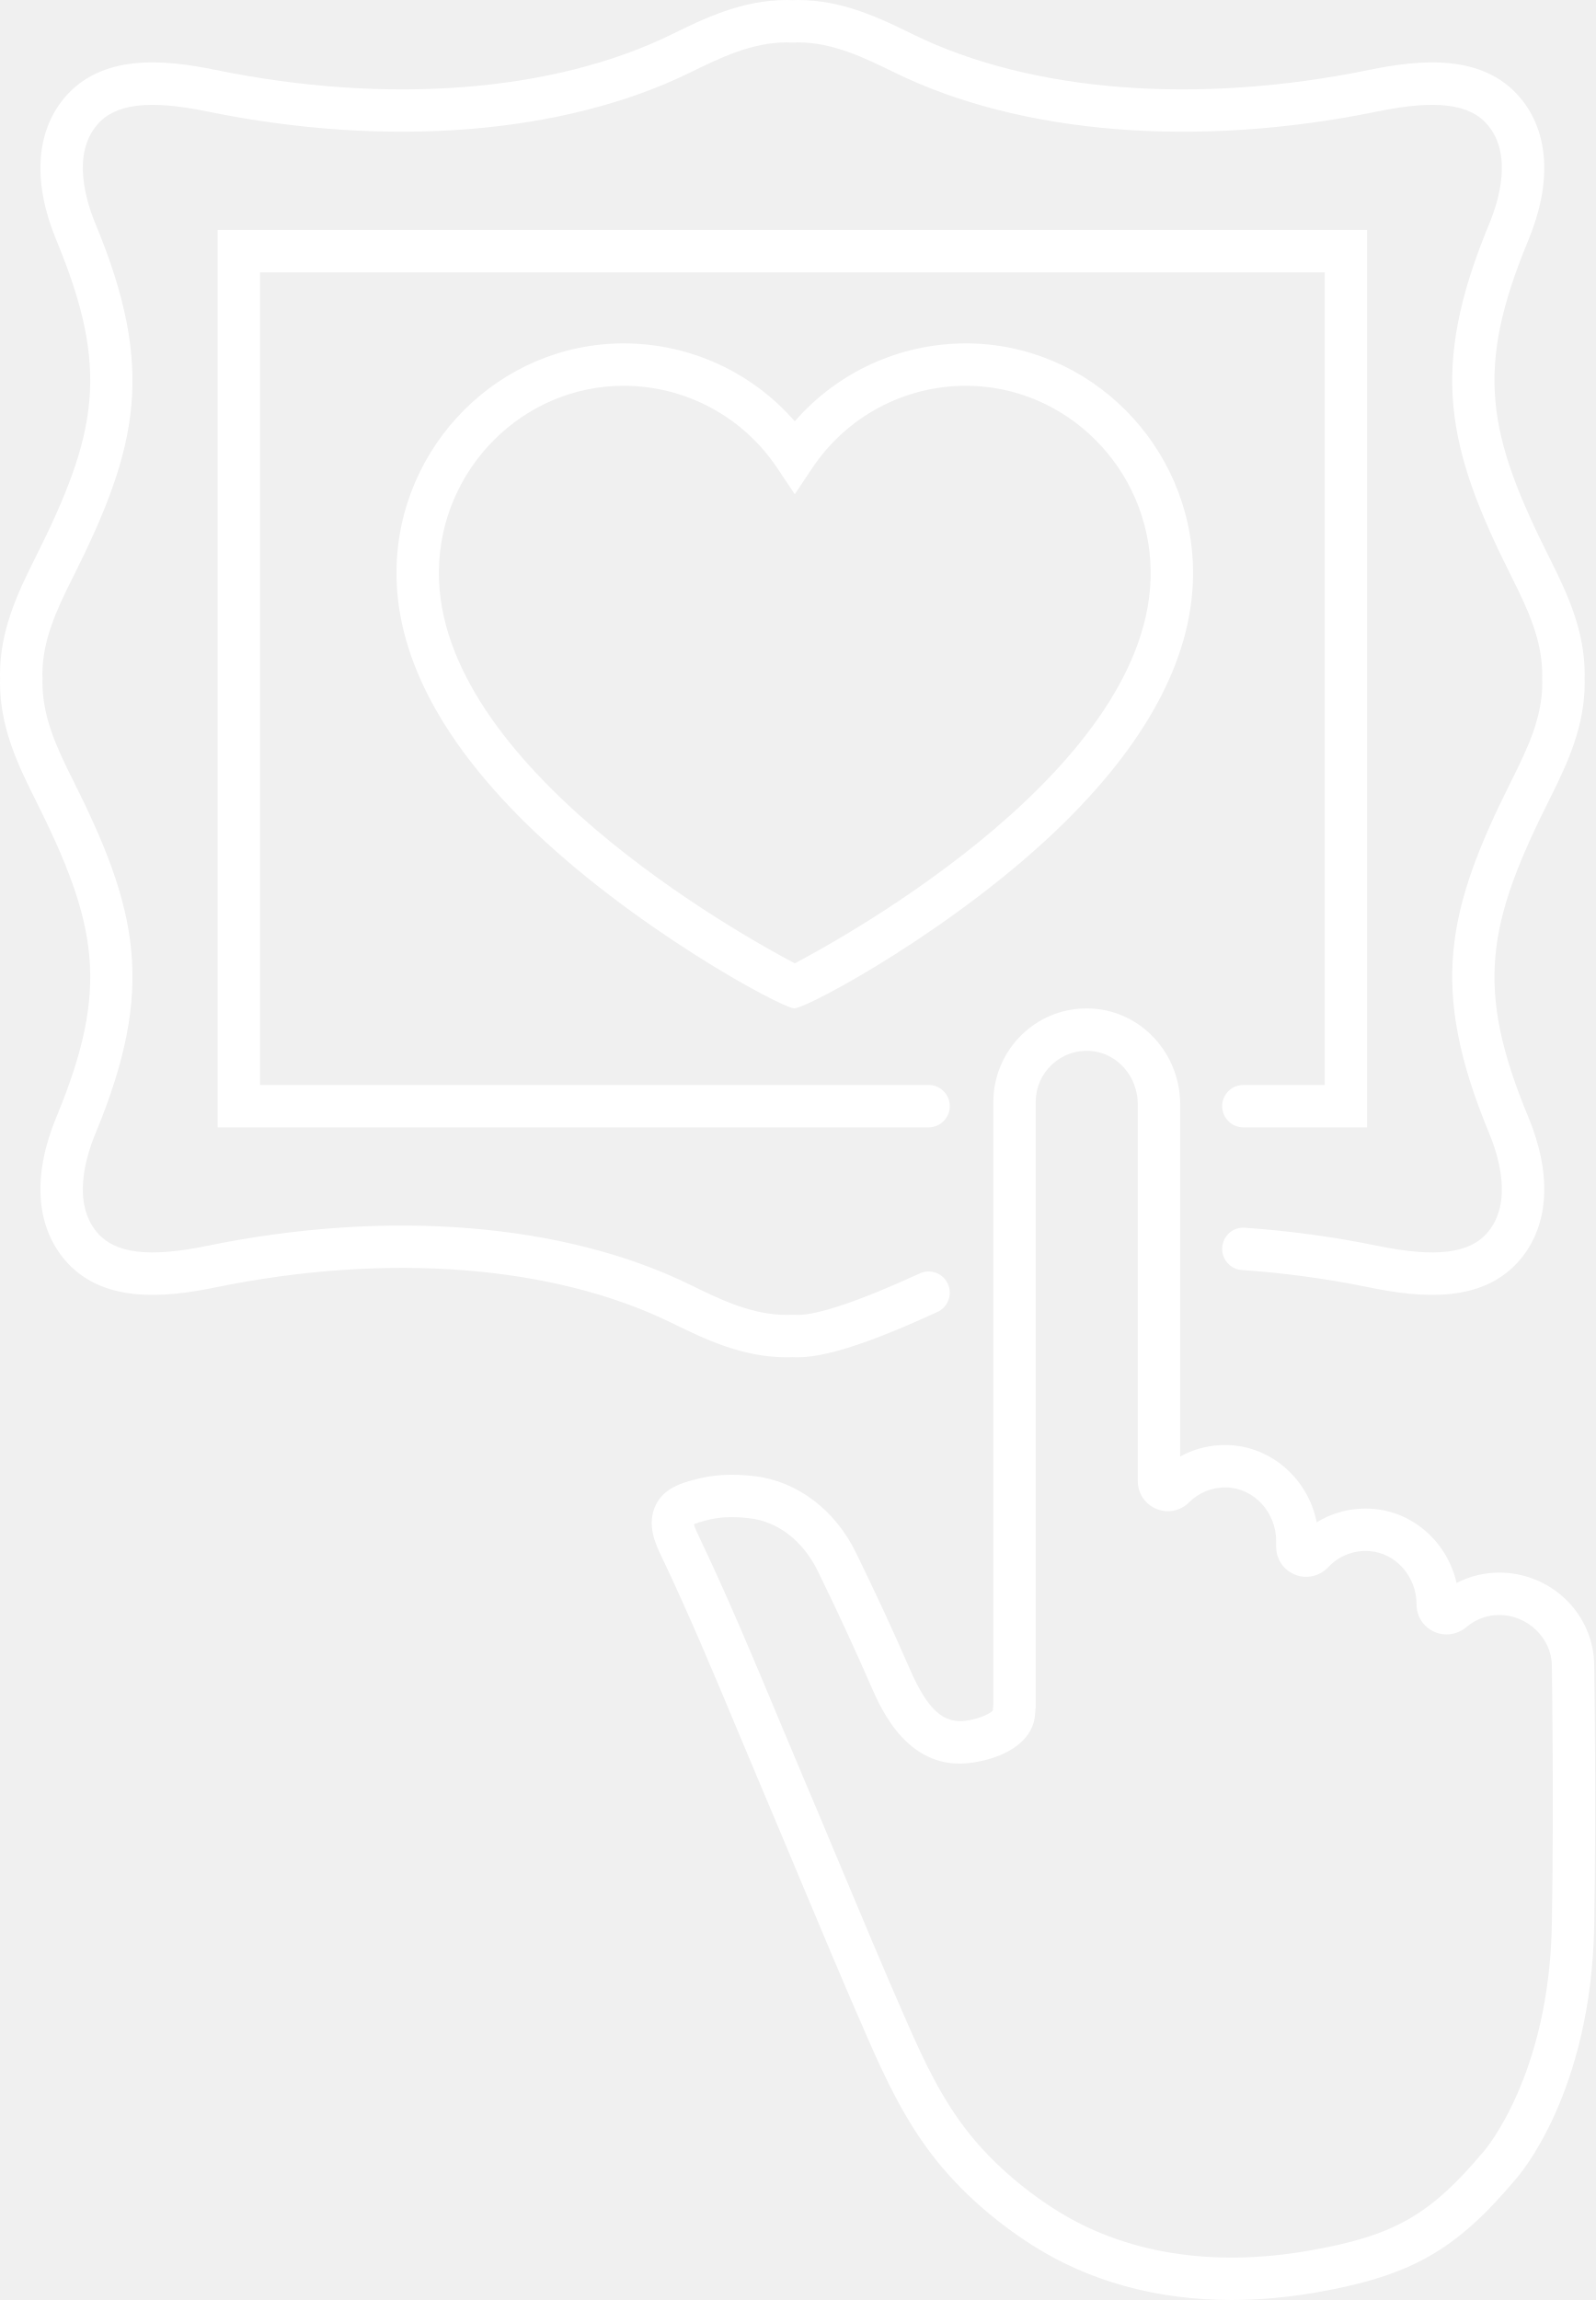
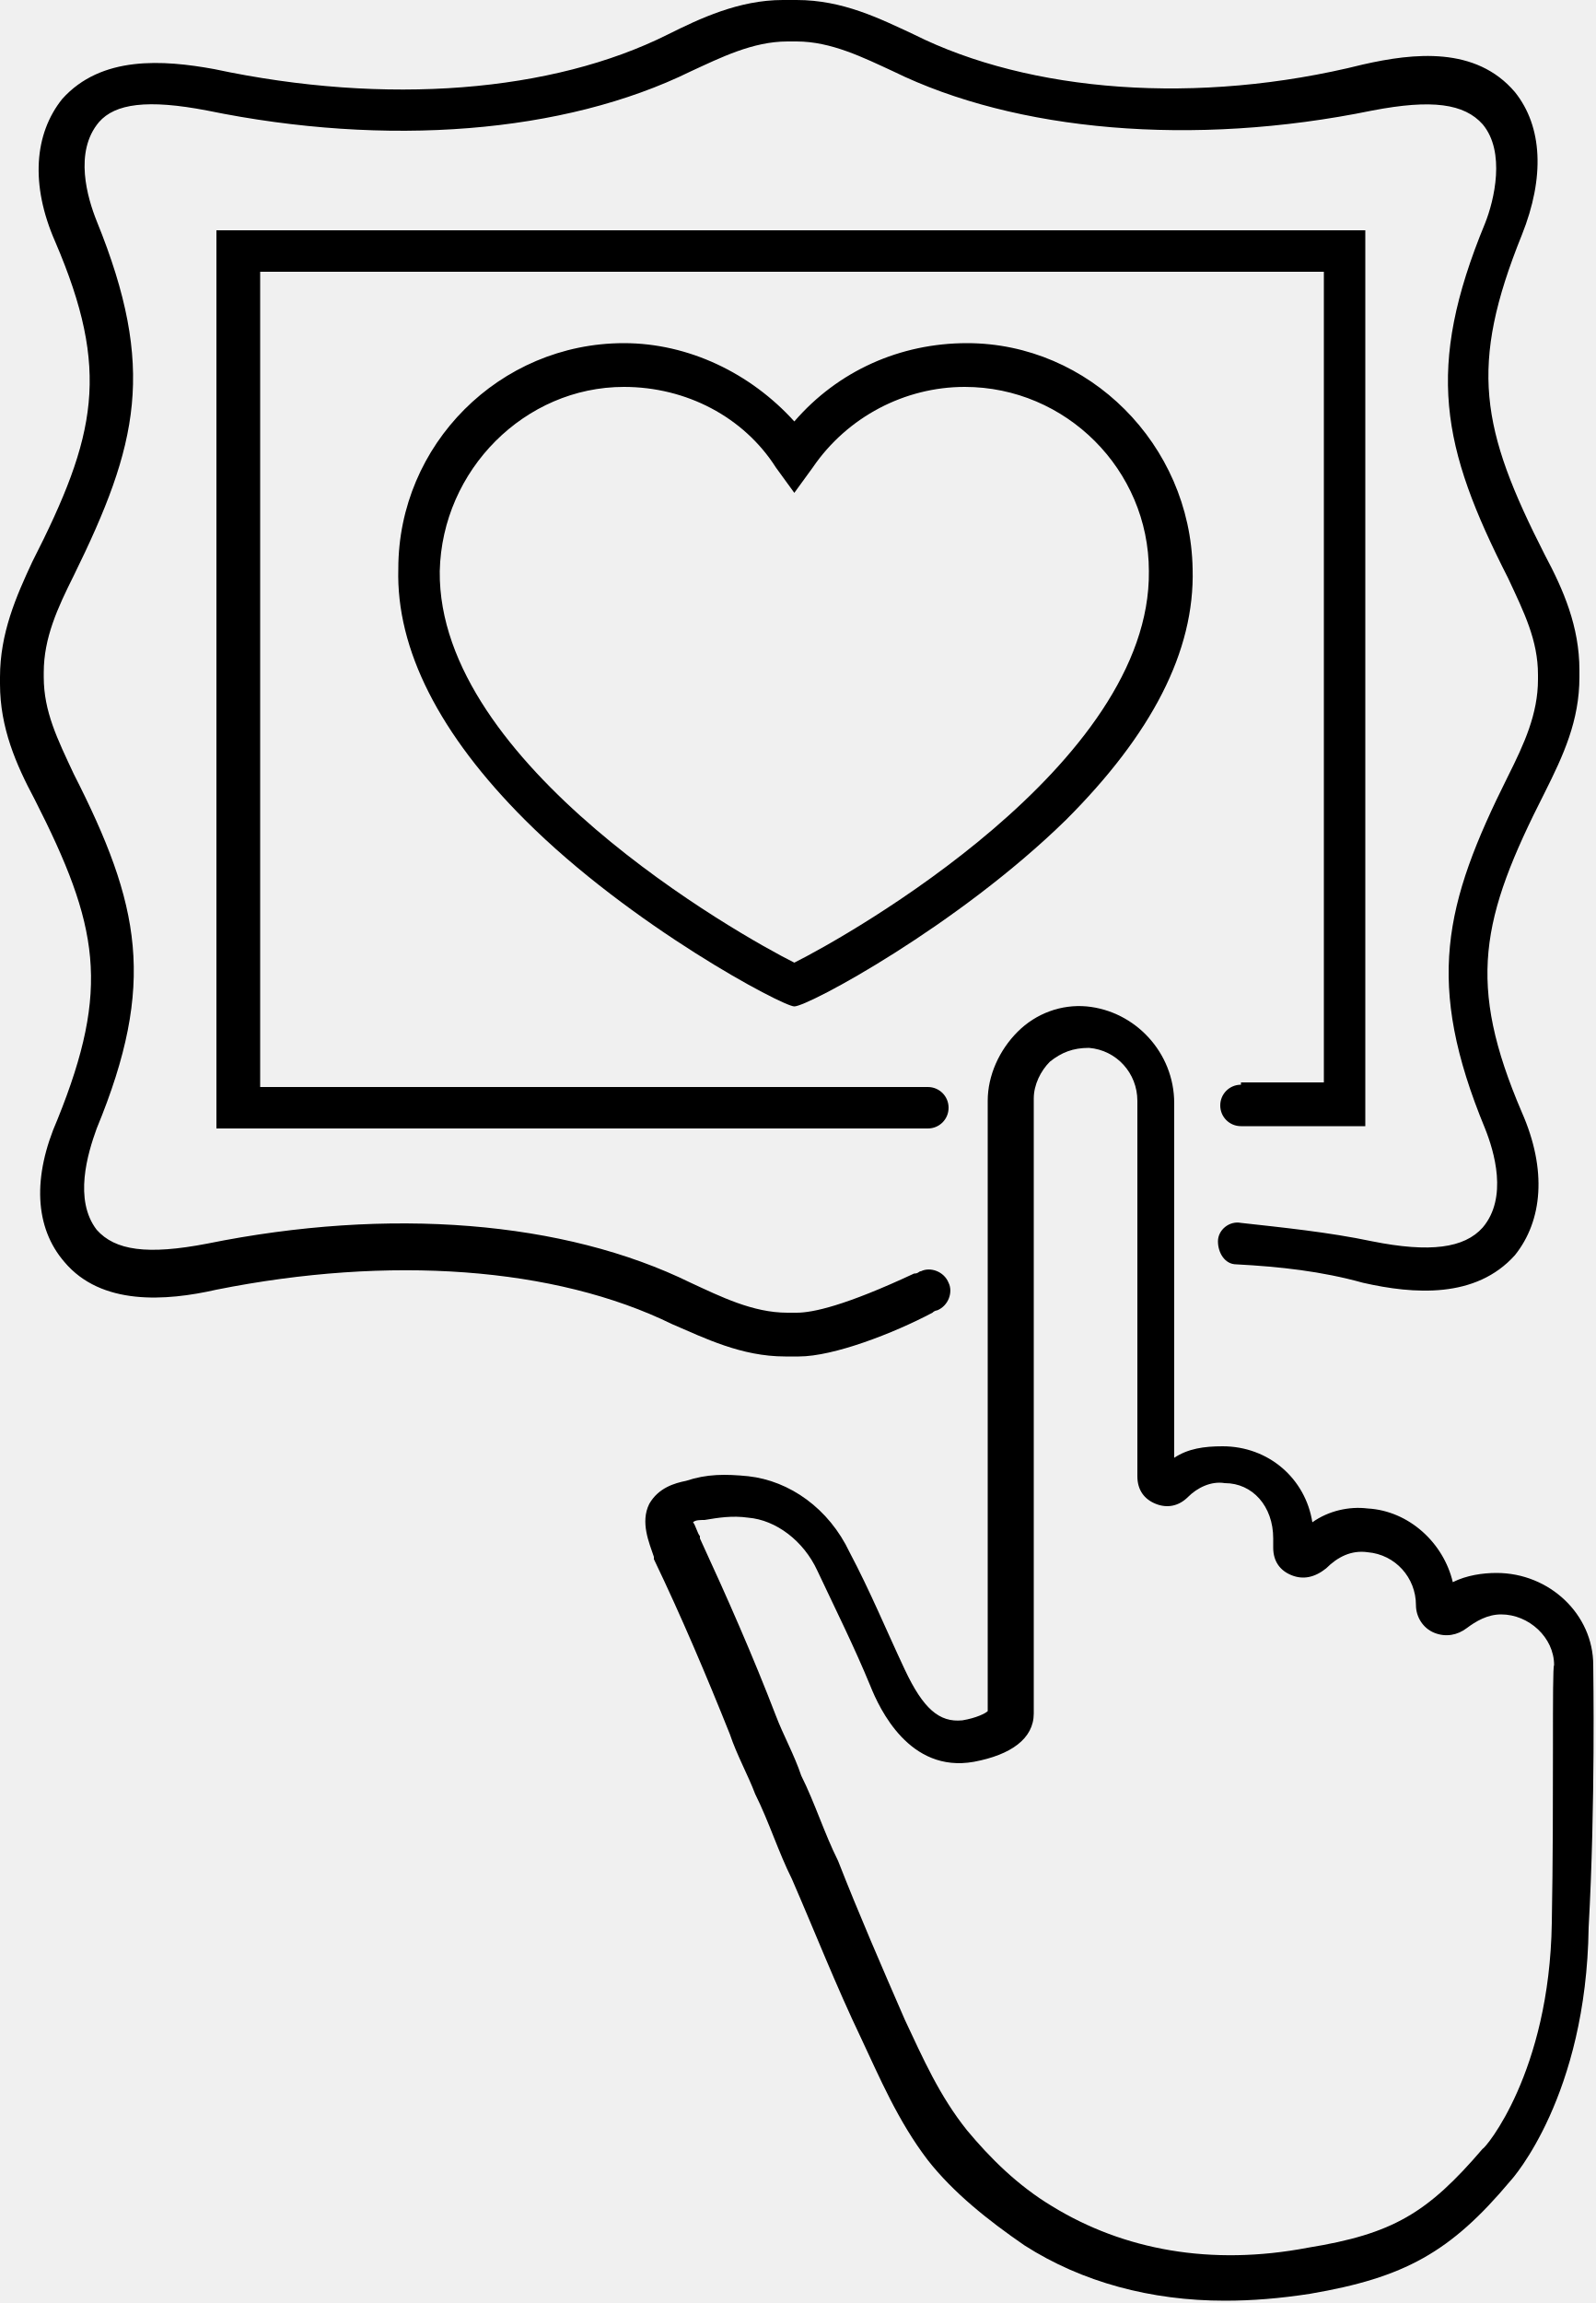
- <svg xmlns="http://www.w3.org/2000/svg" id="Layer_1" data-name="Layer 1" width="711.749" height="1026.097" viewBox="0 0 711.749 1026.097">
-   <defs>
-     <style>
-       .cls-1 {
-         fill: #fff;
-         stroke-width: 0px;
-       }
-     </style>
-   </defs>
-   <path class="cls-1" d="M351.091,605.528c.656,0,1.302-.023,1.948-.051l.494-.023.494.023c.651.028,1.297.051,1.953.051,15.934,0,41.692-10.873,59.68-19.055,1.122-.512,1.916-.873,2.308-1.039,4.82-2.013,7.096-7.549,5.083-12.369-2.008-4.82-7.544-7.106-12.369-5.083-.485.203-1.468.646-2.853,1.274-31.548,14.35-45.607,17.36-51.85,17.36-.383,0-.762-.018-1.14-.037l-1.307-.046-1.307.046c-.379.018-.753.037-1.136.037-15.684,0-29.674-6.847-43.202-13.468-56.296-27.559-134.86-33.88-215.557-17.328-25.985,5.328-41.124,3.435-49.13-6.141-10.966-13.131-5.056-33.28-.559-44.121,26.894-64.833,18.99-99.669-10.305-157.973-7.346-14.622-13.426-27.956-13.408-43.544l.046-1.431-.065-1.556c0-15.158,6.081-28.492,13.426-43.114,29.295-58.304,37.2-93.14,10.305-157.973-4.497-10.841-10.407-30.99.559-44.121,8.006-9.58,23.141-11.469,49.135-6.141,80.683,16.548,159.261,10.227,215.552-17.328,13.528-6.621,27.518-13.468,43.202-13.468.365,0,.725.018,1.085.037l1.357.051,1.371-.051c.355-.018.716-.037,1.076-.037,15.684,0,29.674,6.847,43.202,13.468,56.296,27.559,134.86,33.88,215.557,17.328,25.98-5.328,41.133-3.44,49.13,6.141,10.966,13.131,5.06,33.28.563,44.121-26.899,64.833-18.995,99.669,10.301,157.973,7.346,14.622,13.426,27.956,13.408,43.544l-.046,1.431.065,1.556c0,15.158-6.081,28.492-13.426,43.114-29.295,58.304-37.2,93.14-10.301,157.968,4.497,10.845,10.402,30.994-.563,44.125-7.997,9.576-23.155,11.469-49.135,6.141-19.646-4.031-39.61-6.745-59.329-8.08-5.208-.429-9.719,3.587-10.07,8.796-.355,5.208,3.583,9.719,8.796,10.07,18.875,1.279,37.989,3.883,56.804,7.738,22.637,4.645,50.774,7.415,67.451-12.54,12.858-15.402,14.11-37.952,3.518-63.494-23.889-57.57-18.524-86.007,9.728-142.238,8.135-16.192,15.44-32.324,15.44-51.6,0-.485-.023-.96-.046-1.436v-.545c.023-.476.046-.951.046-1.436,0-19.276-7.304-35.408-15.44-51.6-28.252-56.231-33.617-84.668-9.728-142.243,10.592-25.537,9.34-48.087-3.518-63.489-16.672-19.96-44.804-17.18-67.446-12.54-76.689,15.712-150.83,9.959-203.446-15.786C392.755,8.181,376.046,0,355.981,0,355.329,0,354.683.028,354.041.055l-.508.018-.494-.018C352.393.028,351.747,0,351.091,0,331.025,0,314.316,8.181,299.578,15.398c-52.616,25.745-126.785,31.498-203.442,15.786-22.647-4.649-50.774-7.42-67.451,12.54-12.858,15.407-14.11,37.952-3.514,63.494,23.884,57.57,18.519,86.007-9.733,142.238-8.135,16.192-15.44,32.324-15.44,51.6,0,.485.023.96.046,1.436v.545c-.023.476-.046.951-.046,1.436,0,19.276,7.304,35.408,15.44,51.6,28.252,56.231,33.617,84.668,9.733,142.238-10.596,25.542-9.345,48.087,3.514,63.494,16.672,19.96,44.804,17.185,67.446,12.54,76.68-15.721,150.826-9.964,203.446,15.786,14.738,7.216,31.447,15.398,51.513,15.398Z" />
-   <path class="cls-1" d="M554.768,484.035c-5.222,0-9.456,4.234-9.456,9.456s4.234,9.456,9.456,9.456h55.192V102.582H97.115v400.364h317.211c5.222,0,9.456-4.234,9.456-9.456s-4.234-9.456-9.456-9.456H116.027V121.493h475.022v362.541h-36.281Z" />
-   <path class="cls-1" d="M711.315,743.186c-.046-22.947-19.041-41.6-42.385-41.6-6.662,0-13.191,1.607-19.041,4.622-4.026-17.951-19.119-31.788-37.634-33.09-8.814-.614-17.429,1.533-24.757,6.039-3.754-19.179-20.186-33.995-39.827-34.476-7.53-.194-14.733,1.588-21.1,5.106v-157.11c0-22.522-17.097-41.277-38.922-42.694-11.704-.762-22.767,3.218-31.258,11.178-8.375,7.854-13.177,18.939-13.177,30.413v268.861l-.055.623c-.06.679-.115,1.357-.162,2.064-.942,1.113-5.046,3.426-11.501,4.483-10.453,1.662-17.586-4.737-25.528-22.956-7.512-17.24-15.615-34.739-24.078-52.016-9.396-19.17-26.345-31.913-45.335-34.088-10.467-1.2-18.602-.693-27.541,1.787-4.649,1.284-12.425,3.43-16.197,10.661-4.617,8.874-.286,17.933,2.304,23.344l.231.485c12.171,25.546,23.33,52.261,34.125,78.098,3.814,9.128,7.627,18.256,11.487,27.347,5.416,12.766,10.772,25.56,16.123,38.354,9.784,23.376,19.895,47.547,30.279,71.172,7.854,17.882,16.663,36.761,30.237,53.77,11.261,14.114,25.985,27.199,42.579,37.828,25.532,16.367,55.908,24.706,89.276,24.706,12.254,0,24.918-1.127,37.892-3.393,42.311-7.392,62.335-18.805,89.082-50.668,1.367-1.533,33.58-38.391,34.882-113.095.956-54.883.042-113.289,0-115.754ZM692.403,858.608c-1.168,67.169-29.808,100.523-30.26,101.044-24.069,28.658-40.113,37.795-78.052,44.425-43.525,7.595-82.853,1.163-113.704-18.607-14.872-9.53-28.012-21.183-37.998-33.7-12.166-15.246-20.047-32.153-27.707-49.587-10.315-23.473-20.398-47.565-30.145-70.863-5.365-12.826-10.73-25.648-16.164-38.442-3.846-9.063-7.646-18.154-11.446-27.25-10.878-26.045-22.13-52.981-34.499-78.943l-.245-.508c-.716-1.5-2.313-4.843-2.558-6.145,1.08-.549,3.25-1.15,4.765-1.565,6.205-1.727,12.018-2.055,20.015-1.131,12.743,1.454,23.861,10.065,30.505,23.616,8.338,17.023,16.321,34.268,23.723,51.249,4.626,10.61,16.88,38.802,45.917,34.065,16.557-2.71,26.77-10.864,27.315-21.793.032-.596.083-1.173.134-1.75l.102-1.145.028-270.006c0-6.362,2.558-12.263,7.203-16.612,4.64-4.349,10.739-6.561,17.097-6.104,11.907.771,21.234,11.233,21.234,23.819v168.084c0,5.453,3.255,10.319,8.292,12.401,5.028,2.087,10.753.937,14.59-2.913,4.442-4.455,10.388-6.778,16.668-6.667,12.231.3,22.185,11.026,22.185,23.903v2.572c0,5.54,3.32,10.43,8.459,12.457,5.167,2.036,10.993.72,14.816-3.366,4.7-5.037,11.367-7.627,18.261-7.166,11.834.831,21.105,11.284,21.105,23.796,0,5.287,2.973,9.941,7.757,12.152,4.765,2.202,10.425,1.399,14.438-2.018,4.095-3.49,9.317-5.416,14.701-5.416,12.725,0,23.473,10.425,23.473,22.767v.157c.009.591.97,59.722,0,115.187Z" />
-   <path class="cls-1" d="M354.614,187.956c-19.128-21.963-46.849-34.757-76.385-34.757-55.183,0-100.634,45.4-101.317,101.201-.448,36.595,18.764,74.362,57.095,112.255,47.579,47.034,115.03,83.186,120.358,83.186h.055c5.785-.005,73.264-36.175,120.838-83.218,38.312-37.883,57.51-75.637,57.062-112.222-.683-55.802-46.134-101.201-101.317-101.201-29.531,0-57.256,12.794-76.389,34.757ZM513.409,254.631c1.062,86.801-134.08,162.138-158.795,175.144-24.715-13.011-159.852-88.375-158.79-175.144.554-45.501,37.523-82.521,82.405-82.521,27.555,0,53.17,13.694,68.526,36.636l7.858,11.737,7.858-11.737c15.361-22.938,40.981-36.636,68.531-36.636,44.883,0,81.851,37.02,82.405,82.521Z" />
+ <svg xmlns="http://www.w3.org/2000/svg" width="69.3" height="100" viewBox="0 0 69.3 100">
+   <path d="M34.1,58.9c0.1,0,0.1,0,0.2,0h0.1h0.1c0.1,0,0.1,0,0.2,0c1.5,0,4.1-1,5.8-1.9c0.1-0.1,0.2-0.1,0.2-0.1  c0.5-0.2,0.7-0.8,0.5-1.2c-0.2-0.5-0.8-0.7-1.2-0.5c-0.1,0-0.1,0.1-0.3,0.1c-3,1.4-4.4,1.7-5.1,1.7c-0.1,0-0.1,0-0.1,0h-0.1h-0.1  c-0.1,0-0.1,0-0.1,0c-1.5,0-2.9-0.7-4.2-1.3c-5.5-2.7-13.1-3.3-21-1.7c-2.6,0.5-4,0.3-4.8-0.6c-1-1.3-0.4-3.3,0-4.4  c2.6-6.3,1.9-9.7-1-15.4c-0.7-1.5-1.3-2.7-1.3-4.2v-0.1v-0.1c0-1.5,0.6-2.8,1.3-4.2c2.8-5.7,3.6-9,1-15.4c-0.4-1-1-3,0.1-4.3  C5,4.5,6.4,4.3,9,4.8c7.8,1.6,15.5,1,21-1.7c1.3-0.6,2.7-1.3,4.2-1.3c0.1,0,0.1,0,0.1,0h0.1h0.1c0,0,0.1,0,0.1,0  c1.5,0,2.9,0.7,4.2,1.3c5.3,2.6,13,3.3,20.8,1.7c2.6-0.5,4-0.3,4.8,0.6c1,1.2,0.5,3.3,0.1,4.3c-2.6,6.3-1.9,9.7,1,15.4  c0.7,1.5,1.3,2.7,1.3,4.2v0.1v0.1c0,1.5-0.6,2.8-1.3,4.2c-2.8,5.6-3.6,9-1,15.3c0.4,1,1,3-0.1,4.3c-0.8,0.9-2.3,1.1-4.8,0.6  c-1.9-0.4-3.9-0.6-5.7-0.8c-0.5-0.1-1,0.3-1,0.8c0,0.5,0.3,1,0.8,1c1.9,0.1,3.7,0.3,5.5,0.8c2.2,0.5,4.9,0.7,6.6-1.2  c1.2-1.5,1.4-3.7,0.3-6.2c-2.4-5.6-1.8-8.4,1-13.9c0.8-1.6,1.5-3.1,1.5-5c0-0.1,0-0.1,0-0.1v-0.1c0-0.1,0-0.1,0-0.1  c0-1.9-0.7-3.5-1.5-5c-2.8-5.5-3.3-8.2-1-13.9c1-2.5,0.9-4.7-0.3-6.2c-1.7-2-4.4-1.7-6.6-1.2C52,4.6,44.7,4,39.7,1.5  C38.2,0.8,36.6,0,34.6,0c-0.1,0-0.1,0-0.2,0h-0.1h-0.1c-0.1,0-0.1,0-0.2,0c-1.9,0-3.6,0.8-5,1.5C24,4,16.8,4.6,9.3,3  C7.1,2.6,4.4,2.4,2.7,4.3C1.5,5.8,1.3,8,2.4,10.5c2.4,5.6,1.8,8.4-1,13.9c-0.7,1.5-1.4,3.1-1.4,5c0,0.1,0,0.1,0,0.1v0.1  c0,0.1,0,0.1,0,0.1c0,1.9,0.7,3.5,1.5,5c2.8,5.5,3.3,8.2,1,13.9c-1.1,2.5-1,4.7,0.3,6.2c1.6,1.9,4.4,1.7,6.6,1.2  c7.5-1.5,14.7-1,19.8,1.5C30.6,58.1,32.2,58.9,34.1,58.9L34.1,58.9z" fill="currentColor" />
+   <path d="M53.9,47.1c-0.5,0-0.9,0.4-0.9,0.9c0,0.5,0.4,0.9,0.9,0.9h5.4V10H9.4v39h30.9c0.5,0,0.9-0.4,0.9-0.9c0-0.5-0.4-0.9-0.9-0.9  h-29V11.8h46.2v35.2H53.9z" fill="currentColor" />
+   <path d="M69.2,72.3c0-2.2-1.9-4-4.2-4c-0.6,0-1.3,0.1-1.9,0.4c-0.4-1.7-1.9-3.1-3.7-3.2c-0.8-0.1-1.7,0.1-2.4,0.6  c-0.3-1.9-1.9-3.3-3.9-3.3c-0.8,0-1.5,0.1-2.1,0.5V47.9c0-2.2-1.7-4-3.8-4.2c-1.1-0.1-2.2,0.3-3,1.1c-0.8,0.8-1.3,1.9-1.3,3V74v0.1  c0,0.1,0,0.1,0,0.2c-0.1,0.1-0.5,0.3-1.1,0.4c-1,0.1-1.7-0.5-2.5-2.2c-0.8-1.7-1.5-3.4-2.4-5.1c-0.9-1.9-2.6-3.1-4.4-3.3  c-1-0.1-1.8-0.1-2.7,0.2c-0.5,0.1-1.2,0.3-1.6,1c-0.4,0.8,0,1.7,0.2,2.3v0.1c1.2,2.5,2.3,5.1,3.3,7.6c0.3,0.9,0.8,1.8,1.1,2.6  c0.6,1.2,1,2.5,1.6,3.7c1,2.3,1.9,4.6,3,6.9c0.8,1.7,1.6,3.6,2.9,5.3c1.1,1.4,2.6,2.6,4.2,3.7c2.5,1.6,5.5,2.4,8.7,2.4  c1.2,0,2.4-0.1,3.7-0.3c4.1-0.7,6.1-1.8,8.7-4.9c0.1-0.1,3.3-3.7,3.4-11C69.3,78.3,69.2,72.6,69.2,72.3L69.2,72.3z M67.4,83.5  c-0.1,6.5-2.9,9.8-3,9.8c-2.4,2.8-3.9,3.7-7.6,4.3c-4.2,0.8-8,0.1-11.1-1.8c-1.5-0.9-2.7-2.1-3.7-3.3c-1.2-1.5-1.9-3.1-2.7-4.8  c-1-2.3-2-4.6-2.9-6.9c-0.6-1.2-1-2.5-1.6-3.7c-0.3-0.9-0.8-1.8-1.1-2.6c-1-2.6-2.1-5.1-3.3-7.7v-0.1c-0.1-0.1-0.2-0.5-0.3-0.6  c0.1-0.1,0.3-0.1,0.5-0.1c0.6-0.1,1.2-0.2,1.9-0.1c1.2,0.1,2.4,1,3,2.3c0.8,1.7,1.6,3.3,2.3,5c0.4,1,1.7,3.8,4.5,3.3  c1.6-0.3,2.6-1,2.6-2.1c0-0.1,0-0.1,0-0.1V74V47.7c0-0.6,0.3-1.2,0.7-1.6c0.5-0.4,1-0.6,1.7-0.6c1.2,0.1,2.1,1.1,2.1,2.3v16.3  c0,0.6,0.3,1,0.8,1.2c0.5,0.2,1,0.1,1.4-0.3c0.4-0.4,1-0.7,1.6-0.6c1.2,0,2.1,1,2.1,2.4v0.4c0,0.6,0.3,1,0.8,1.2  c0.5,0.2,1,0.1,1.5-0.3c0.5-0.5,1.1-0.8,1.8-0.7c1.2,0.1,2.1,1.1,2.1,2.3c0,0.5,0.3,1,0.8,1.2c0.5,0.2,1,0.1,1.4-0.2  c0.4-0.3,0.9-0.6,1.5-0.6c1.2,0,2.3,1,2.3,2.2l0,0C67.4,72.4,67.5,78.1,67.4,83.5L67.4,83.5z" fill="currentColor" />
+   <path d="M34.5,18.3c-1.9-2.1-4.6-3.4-7.4-3.4c-5.4,0-9.8,4.4-9.8,9.8c-0.1,3.5,1.8,7.2,5.5,10.9c4.6,4.6,11.2,8.1,11.7,8.1l0,0  c0.6,0,7.1-3.5,11.8-8.1c3.7-3.7,5.6-7.3,5.5-10.9c-0.1-5.4-4.5-9.8-9.8-9.8C39.1,14.9,36.4,16.1,34.5,18.3L34.5,18.3z M49.9,24.8  c0.1,8.4-13,15.8-15.4,17c-2.4-1.2-15.5-8.6-15.4-17c0.1-4.4,3.7-8,8-8c2.7,0,5.2,1.3,6.6,3.5l0.8,1.1l0.8-1.1  c1.5-2.2,4-3.5,6.6-3.5C46.3,16.8,49.9,20.4,49.9,24.8L49.9,24.8z" fill="currentColor" />
</svg>
